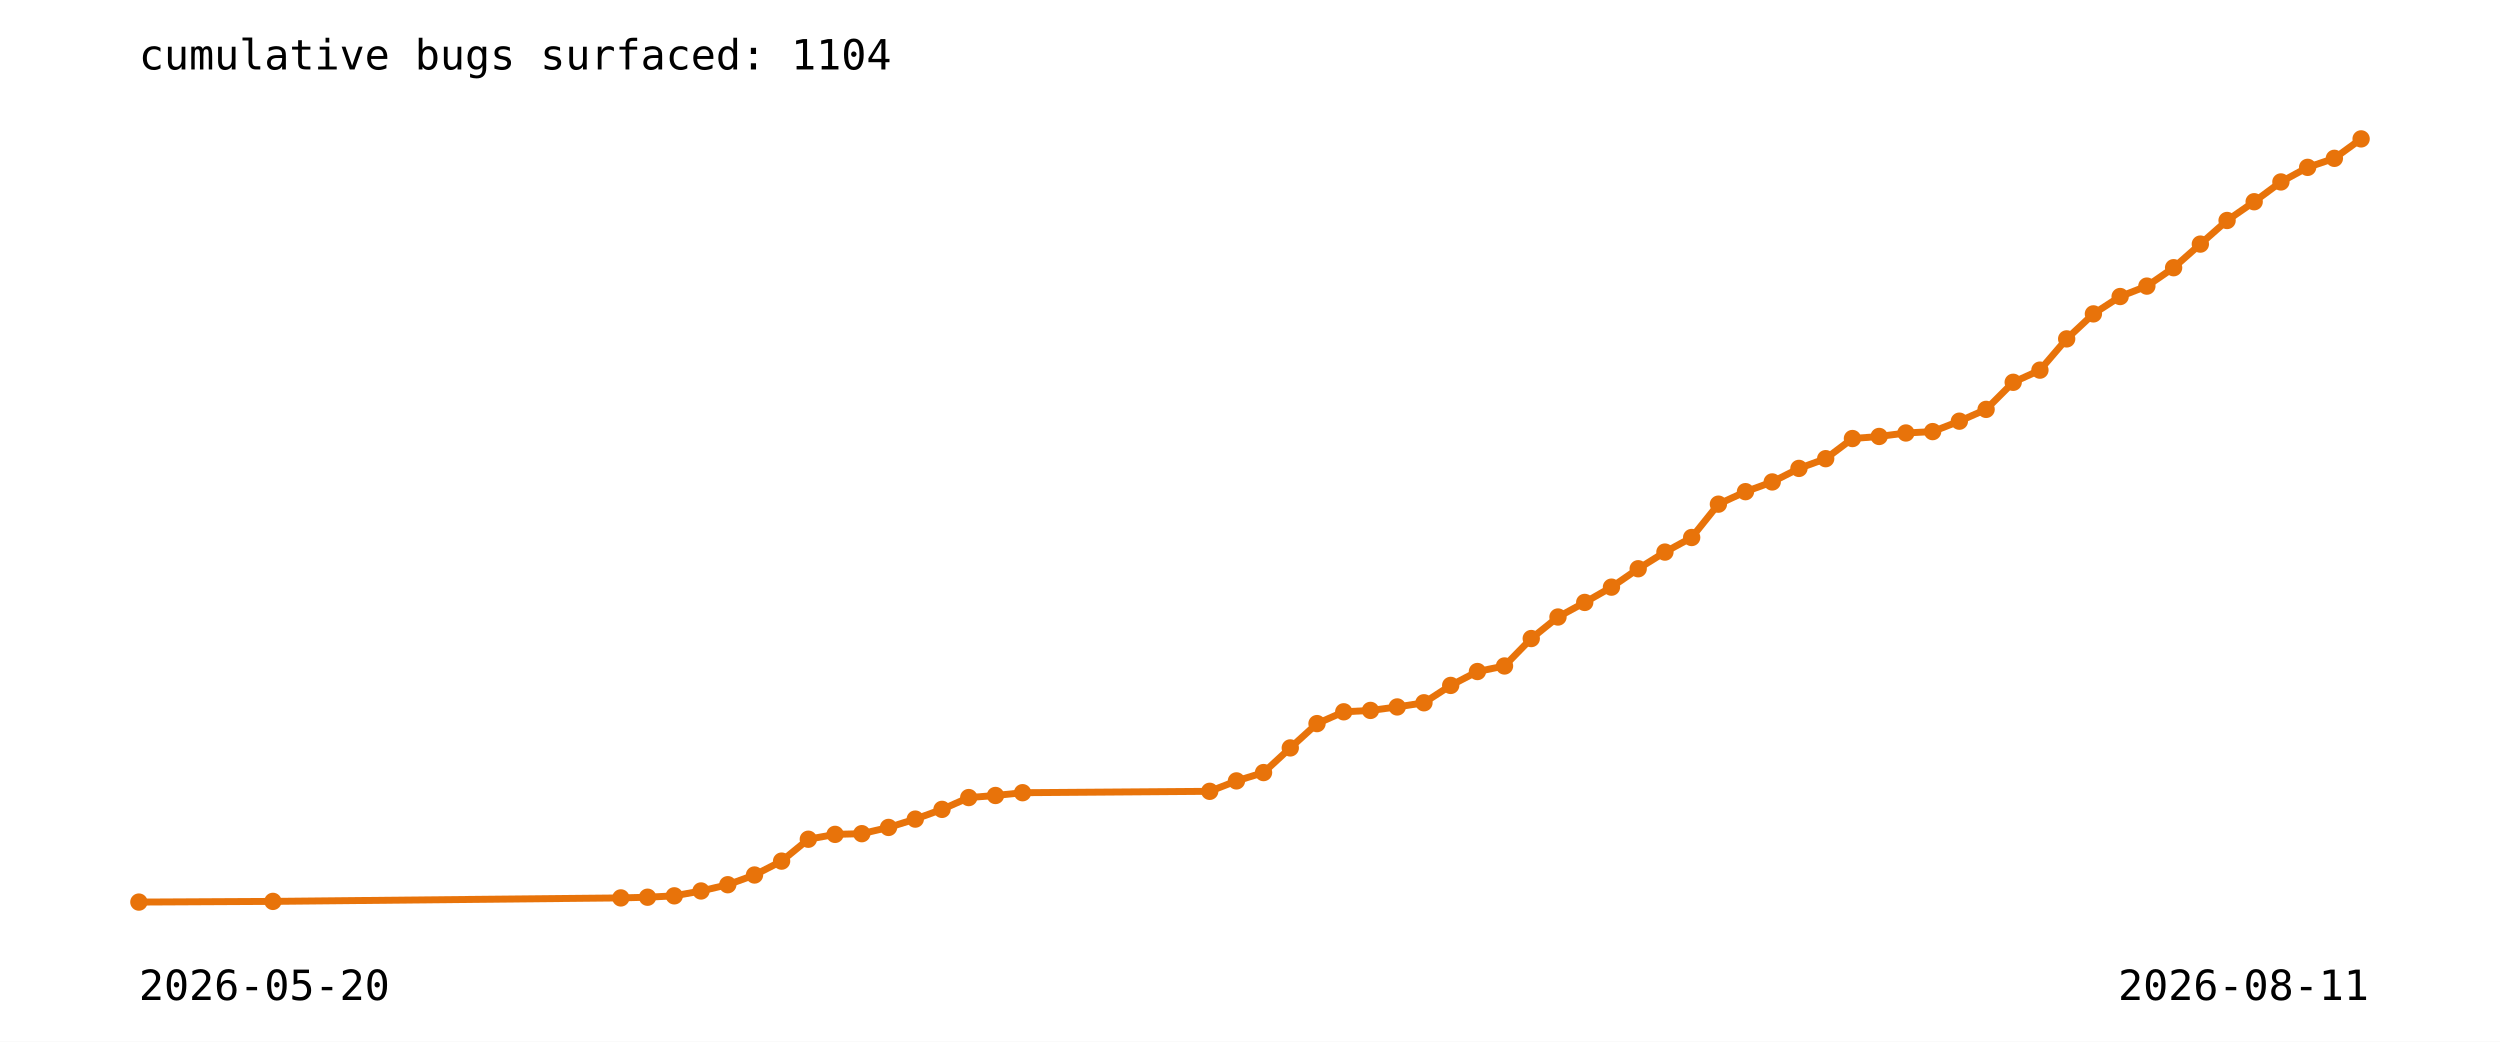
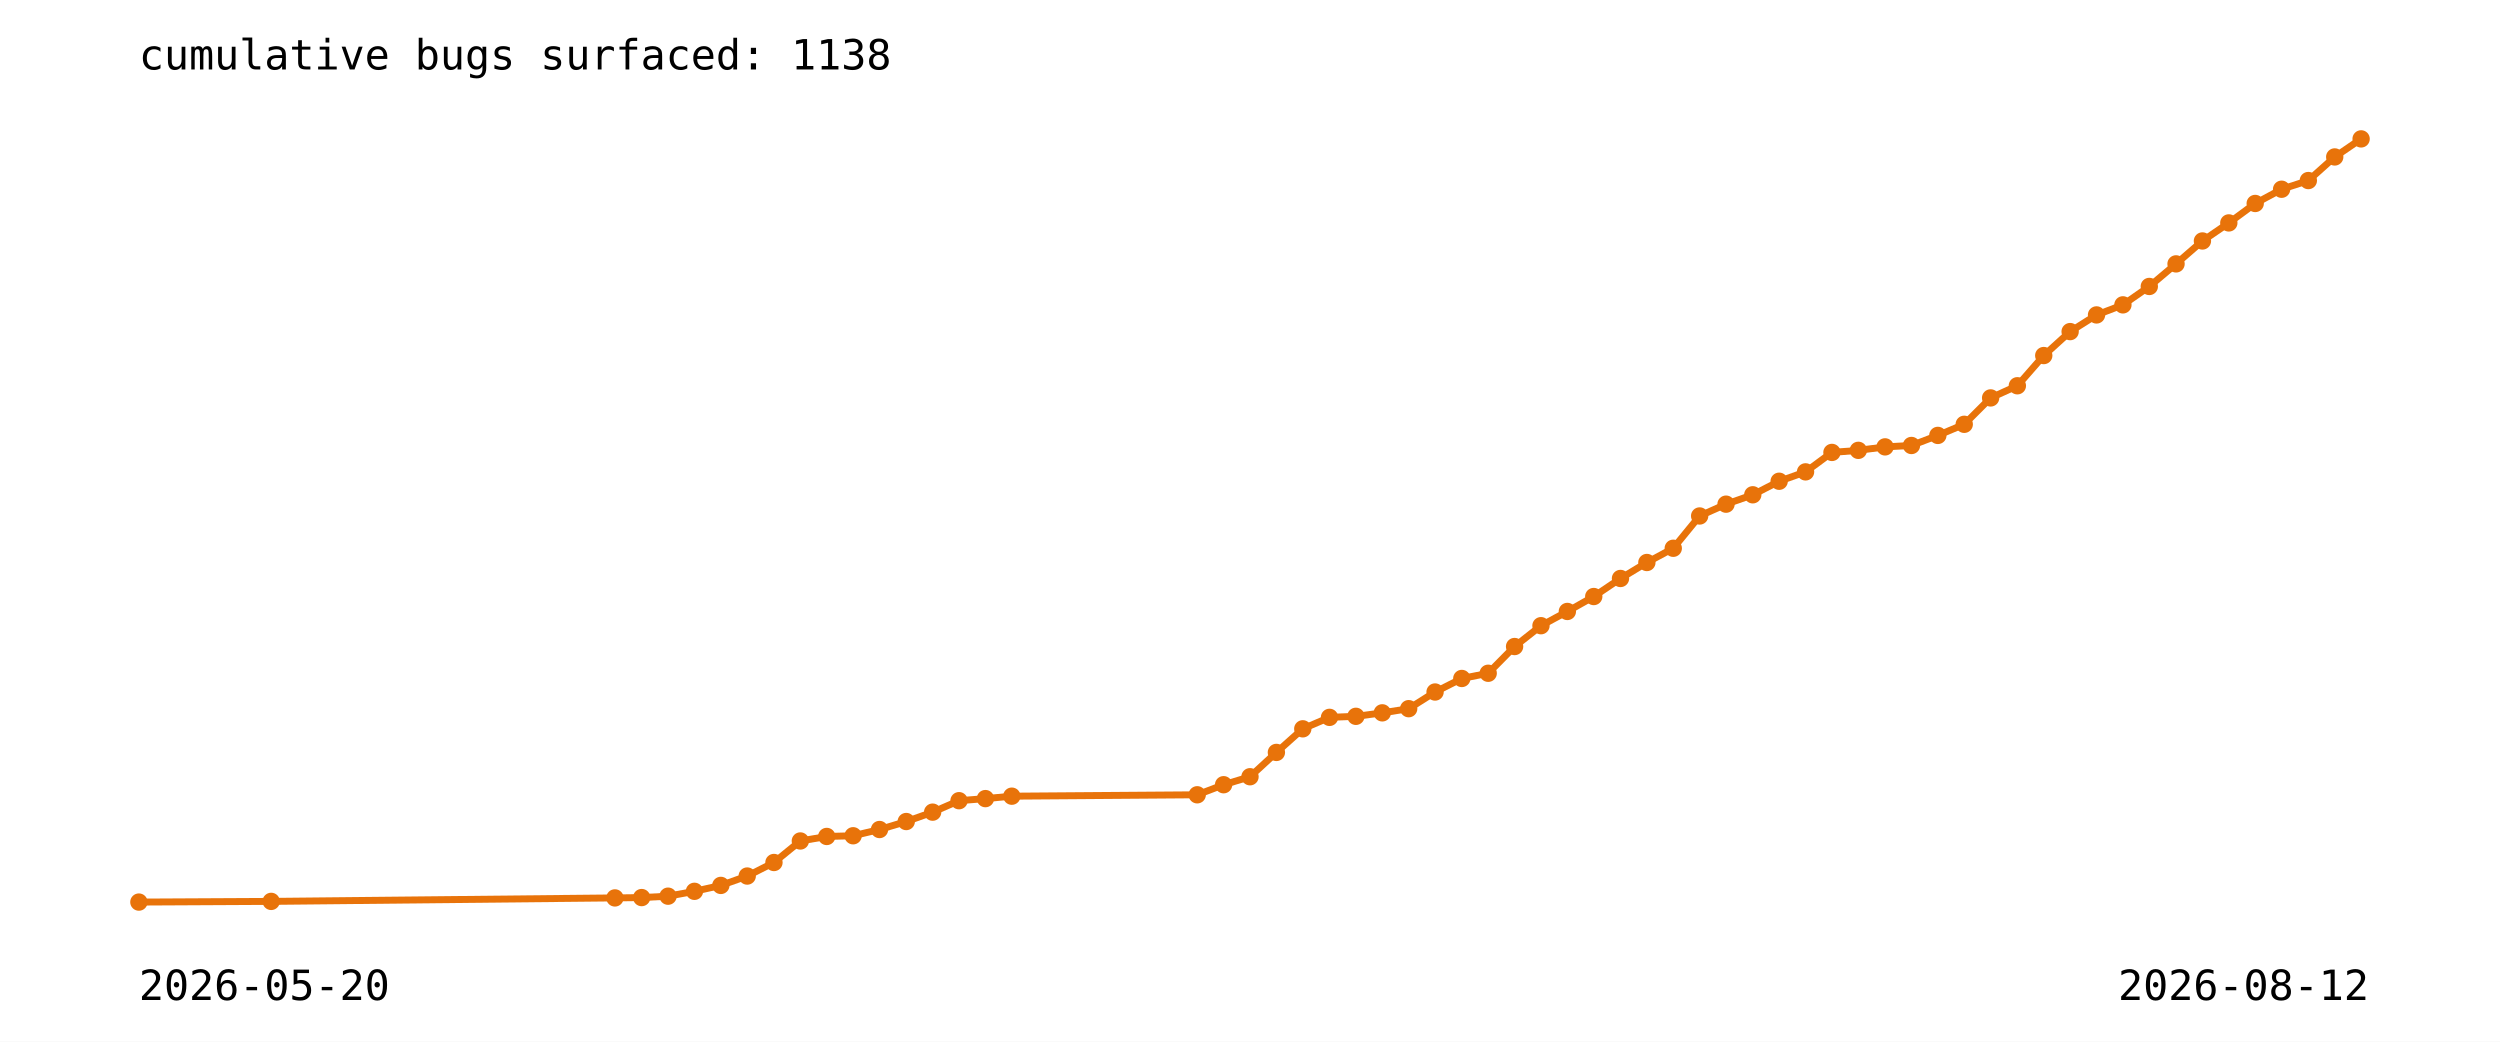
<svg xmlns="http://www.w3.org/2000/svg" width="720" height="300" font-family="monospace" font-size="12">
  <rect width="720" height="300" fill="white" />
-   <polyline fill="none" stroke="#e8730a" stroke-width="2" points="40.0,259.8 78.6,259.6 178.8,258.6 186.5,258.4 194.2,258.0 201.9,256.6 209.6,254.8 217.3,252.0 225.1,248.0 232.8,241.7 240.5,240.3 248.2,240.1 255.9,238.3 263.6,235.9 271.3,233.1 279.0,229.7 286.7,229.1 294.5,228.3 348.4,227.9 356.1,224.9 363.9,222.5 371.6,215.4 379.3,208.4 387.0,205.0 394.7,204.6 402.4,203.6 410.1,202.4 417.8,197.4 425.5,193.4 433.3,191.8 441.0,183.9 448.7,177.7 456.4,173.5 464.1,169.1 471.8,163.8 479.5,159.0 487.2,154.8 494.9,145.2 502.7,141.6 510.4,138.8 518.1,134.9 525.8,132.1 533.5,126.3 541.2,125.7 548.9,124.7 556.6,124.3 564.3,121.3 572.0,117.9 579.8,110.1 587.5,106.6 595.2,97.6 602.9,90.4 610.6,85.4 618.3,82.4 626.0,77.1 633.7,70.3 641.4,63.5 649.2,58.1 656.9,52.4 664.6,48.2 672.3,45.6 680.0,40.0" />
+   <polyline fill="none" stroke="#e8730a" stroke-width="2" points="40.0,259.8 78.1,259.6 177.1,258.6 184.8,258.5 192.4,258.1 200.0,256.7 207.6,255.0 215.2,252.3 222.9,248.4 230.5,242.2 238.1,240.9 245.7,240.7 253.3,238.9 261.0,236.6 268.6,233.9 276.2,230.6 283.8,230.0 291.4,229.3 344.8,228.9 352.4,226.0 360.0,223.7 367.6,216.7 375.2,209.9 382.9,206.6 390.5,206.3 398.1,205.3 405.7,204.1 413.3,199.3 421.0,195.4 428.6,193.9 436.2,186.2 443.8,180.2 451.4,176.1 459.0,171.8 466.7,166.6 474.3,162.0 481.9,157.9 489.5,148.6 497.1,145.2 504.8,142.5 512.4,138.6 520.0,135.9 527.6,130.3 535.2,129.7 542.9,128.7 550.5,128.3 558.1,125.4 565.7,122.2 573.3,114.6 581.0,111.1 588.6,102.4 596.2,95.5 603.8,90.7 611.4,87.8 619.0,82.5 626.7,76.0 634.3,69.4 641.9,64.2 649.5,58.6 657.1,54.5 664.8,52.0 672.4,45.2 680.0,40.0" />
  <circle cx="40.0" cy="259.8" r="2.5" fill="#e8730a" />
-   <circle cx="78.6" cy="259.6" r="2.5" fill="#e8730a" />
-   <circle cx="178.8" cy="258.6" r="2.5" fill="#e8730a" />
-   <circle cx="186.5" cy="258.4" r="2.5" fill="#e8730a" />
-   <circle cx="194.2" cy="258.0" r="2.5" fill="#e8730a" />
-   <circle cx="201.9" cy="256.6" r="2.5" fill="#e8730a" />
-   <circle cx="209.6" cy="254.8" r="2.5" fill="#e8730a" />
-   <circle cx="217.3" cy="252.0" r="2.5" fill="#e8730a" />
-   <circle cx="225.1" cy="248.0" r="2.5" fill="#e8730a" />
-   <circle cx="232.8" cy="241.7" r="2.5" fill="#e8730a" />
-   <circle cx="240.5" cy="240.3" r="2.5" fill="#e8730a" />
-   <circle cx="248.2" cy="240.1" r="2.5" fill="#e8730a" />
-   <circle cx="255.9" cy="238.3" r="2.5" fill="#e8730a" />
-   <circle cx="263.6" cy="235.9" r="2.5" fill="#e8730a" />
-   <circle cx="271.3" cy="233.1" r="2.5" fill="#e8730a" />
-   <circle cx="279.0" cy="229.7" r="2.5" fill="#e8730a" />
-   <circle cx="286.7" cy="229.1" r="2.5" fill="#e8730a" />
-   <circle cx="294.5" cy="228.3" r="2.5" fill="#e8730a" />
-   <circle cx="348.4" cy="227.9" r="2.5" fill="#e8730a" />
-   <circle cx="356.1" cy="224.9" r="2.5" fill="#e8730a" />
-   <circle cx="363.9" cy="222.5" r="2.5" fill="#e8730a" />
-   <circle cx="371.6" cy="215.4" r="2.5" fill="#e8730a" />
-   <circle cx="379.3" cy="208.4" r="2.5" fill="#e8730a" />
-   <circle cx="387.0" cy="205.0" r="2.5" fill="#e8730a" />
-   <circle cx="394.7" cy="204.6" r="2.5" fill="#e8730a" />
-   <circle cx="402.4" cy="203.6" r="2.5" fill="#e8730a" />
-   <circle cx="410.1" cy="202.4" r="2.5" fill="#e8730a" />
-   <circle cx="417.8" cy="197.4" r="2.5" fill="#e8730a" />
-   <circle cx="425.5" cy="193.4" r="2.5" fill="#e8730a" />
-   <circle cx="433.3" cy="191.8" r="2.5" fill="#e8730a" />
-   <circle cx="441.0" cy="183.9" r="2.5" fill="#e8730a" />
-   <circle cx="448.7" cy="177.7" r="2.5" fill="#e8730a" />
-   <circle cx="456.4" cy="173.5" r="2.5" fill="#e8730a" />
-   <circle cx="464.1" cy="169.1" r="2.5" fill="#e8730a" />
-   <circle cx="471.8" cy="163.8" r="2.5" fill="#e8730a" />
-   <circle cx="479.5" cy="159.0" r="2.5" fill="#e8730a" />
-   <circle cx="487.2" cy="154.8" r="2.5" fill="#e8730a" />
-   <circle cx="494.9" cy="145.2" r="2.5" fill="#e8730a" />
-   <circle cx="502.7" cy="141.6" r="2.5" fill="#e8730a" />
-   <circle cx="510.4" cy="138.8" r="2.5" fill="#e8730a" />
-   <circle cx="518.1" cy="134.9" r="2.5" fill="#e8730a" />
-   <circle cx="525.8" cy="132.1" r="2.5" fill="#e8730a" />
-   <circle cx="533.5" cy="126.3" r="2.5" fill="#e8730a" />
-   <circle cx="541.2" cy="125.7" r="2.5" fill="#e8730a" />
-   <circle cx="548.9" cy="124.7" r="2.5" fill="#e8730a" />
-   <circle cx="556.6" cy="124.3" r="2.5" fill="#e8730a" />
-   <circle cx="564.3" cy="121.3" r="2.5" fill="#e8730a" />
-   <circle cx="572.0" cy="117.9" r="2.5" fill="#e8730a" />
-   <circle cx="579.8" cy="110.1" r="2.5" fill="#e8730a" />
-   <circle cx="587.5" cy="106.6" r="2.5" fill="#e8730a" />
-   <circle cx="595.2" cy="97.6" r="2.5" fill="#e8730a" />
-   <circle cx="602.9" cy="90.4" r="2.5" fill="#e8730a" />
-   <circle cx="610.6" cy="85.4" r="2.5" fill="#e8730a" />
-   <circle cx="618.3" cy="82.4" r="2.5" fill="#e8730a" />
-   <circle cx="626.0" cy="77.1" r="2.5" fill="#e8730a" />
-   <circle cx="633.7" cy="70.3" r="2.5" fill="#e8730a" />
-   <circle cx="641.4" cy="63.5" r="2.5" fill="#e8730a" />
-   <circle cx="649.2" cy="58.1" r="2.5" fill="#e8730a" />
-   <circle cx="656.9" cy="52.4" r="2.5" fill="#e8730a" />
-   <circle cx="664.6" cy="48.2" r="2.5" fill="#e8730a" />
-   <circle cx="672.3" cy="45.6" r="2.5" fill="#e8730a" />
+   <circle cx="78.1" cy="259.6" r="2.5" fill="#e8730a" />
+   <circle cx="177.1" cy="258.6" r="2.5" fill="#e8730a" />
+   <circle cx="184.8" cy="258.5" r="2.5" fill="#e8730a" />
+   <circle cx="192.4" cy="258.1" r="2.5" fill="#e8730a" />
+   <circle cx="200.0" cy="256.7" r="2.5" fill="#e8730a" />
+   <circle cx="207.6" cy="255.0" r="2.5" fill="#e8730a" />
+   <circle cx="215.2" cy="252.3" r="2.5" fill="#e8730a" />
+   <circle cx="222.9" cy="248.4" r="2.5" fill="#e8730a" />
+   <circle cx="230.5" cy="242.2" r="2.5" fill="#e8730a" />
+   <circle cx="238.1" cy="240.9" r="2.5" fill="#e8730a" />
+   <circle cx="245.7" cy="240.7" r="2.5" fill="#e8730a" />
+   <circle cx="253.3" cy="238.9" r="2.5" fill="#e8730a" />
+   <circle cx="261.0" cy="236.6" r="2.5" fill="#e8730a" />
+   <circle cx="268.6" cy="233.9" r="2.5" fill="#e8730a" />
+   <circle cx="276.2" cy="230.6" r="2.5" fill="#e8730a" />
+   <circle cx="283.8" cy="230.0" r="2.5" fill="#e8730a" />
+   <circle cx="291.4" cy="229.3" r="2.5" fill="#e8730a" />
+   <circle cx="344.8" cy="228.9" r="2.5" fill="#e8730a" />
+   <circle cx="352.4" cy="226.0" r="2.5" fill="#e8730a" />
+   <circle cx="360.0" cy="223.7" r="2.5" fill="#e8730a" />
+   <circle cx="367.6" cy="216.7" r="2.5" fill="#e8730a" />
+   <circle cx="375.2" cy="209.9" r="2.5" fill="#e8730a" />
+   <circle cx="382.9" cy="206.6" r="2.5" fill="#e8730a" />
+   <circle cx="390.5" cy="206.3" r="2.5" fill="#e8730a" />
+   <circle cx="398.1" cy="205.3" r="2.5" fill="#e8730a" />
+   <circle cx="405.7" cy="204.1" r="2.5" fill="#e8730a" />
+   <circle cx="413.3" cy="199.3" r="2.5" fill="#e8730a" />
+   <circle cx="421.0" cy="195.4" r="2.5" fill="#e8730a" />
+   <circle cx="428.6" cy="193.9" r="2.5" fill="#e8730a" />
+   <circle cx="436.2" cy="186.2" r="2.5" fill="#e8730a" />
+   <circle cx="443.8" cy="180.2" r="2.5" fill="#e8730a" />
+   <circle cx="451.4" cy="176.1" r="2.5" fill="#e8730a" />
+   <circle cx="459.0" cy="171.8" r="2.5" fill="#e8730a" />
+   <circle cx="466.7" cy="166.6" r="2.5" fill="#e8730a" />
+   <circle cx="474.3" cy="162.0" r="2.5" fill="#e8730a" />
+   <circle cx="481.9" cy="157.9" r="2.5" fill="#e8730a" />
+   <circle cx="489.5" cy="148.6" r="2.5" fill="#e8730a" />
+   <circle cx="497.1" cy="145.2" r="2.5" fill="#e8730a" />
+   <circle cx="504.8" cy="142.5" r="2.5" fill="#e8730a" />
+   <circle cx="512.4" cy="138.6" r="2.5" fill="#e8730a" />
+   <circle cx="520.0" cy="135.9" r="2.5" fill="#e8730a" />
+   <circle cx="527.6" cy="130.3" r="2.5" fill="#e8730a" />
+   <circle cx="535.2" cy="129.7" r="2.5" fill="#e8730a" />
+   <circle cx="542.9" cy="128.7" r="2.5" fill="#e8730a" />
+   <circle cx="550.5" cy="128.3" r="2.5" fill="#e8730a" />
+   <circle cx="558.1" cy="125.4" r="2.5" fill="#e8730a" />
+   <circle cx="565.7" cy="122.2" r="2.5" fill="#e8730a" />
+   <circle cx="573.3" cy="114.6" r="2.5" fill="#e8730a" />
+   <circle cx="581.0" cy="111.1" r="2.5" fill="#e8730a" />
+   <circle cx="588.6" cy="102.4" r="2.5" fill="#e8730a" />
+   <circle cx="596.2" cy="95.5" r="2.5" fill="#e8730a" />
+   <circle cx="603.8" cy="90.7" r="2.5" fill="#e8730a" />
+   <circle cx="611.4" cy="87.8" r="2.5" fill="#e8730a" />
+   <circle cx="619.0" cy="82.5" r="2.5" fill="#e8730a" />
+   <circle cx="626.7" cy="76.0" r="2.5" fill="#e8730a" />
+   <circle cx="634.3" cy="69.4" r="2.5" fill="#e8730a" />
+   <circle cx="641.9" cy="64.2" r="2.5" fill="#e8730a" />
+   <circle cx="649.5" cy="58.6" r="2.5" fill="#e8730a" />
+   <circle cx="657.1" cy="54.5" r="2.5" fill="#e8730a" />
+   <circle cx="664.8" cy="52.0" r="2.5" fill="#e8730a" />
+   <circle cx="672.4" cy="45.2" r="2.5" fill="#e8730a" />
  <circle cx="680.0" cy="40.0" r="2.5" fill="#e8730a" />
  <text x="40" y="288">2026-05-20</text>
-   <text x="610" y="288">2026-08-11</text>
-   <text x="40" y="20">cumulative bugs surfaced: 1104</text>
+   <text x="610" y="288">2026-08-12</text>
+   <text x="40" y="20">cumulative bugs surfaced: 1138</text>
</svg>
